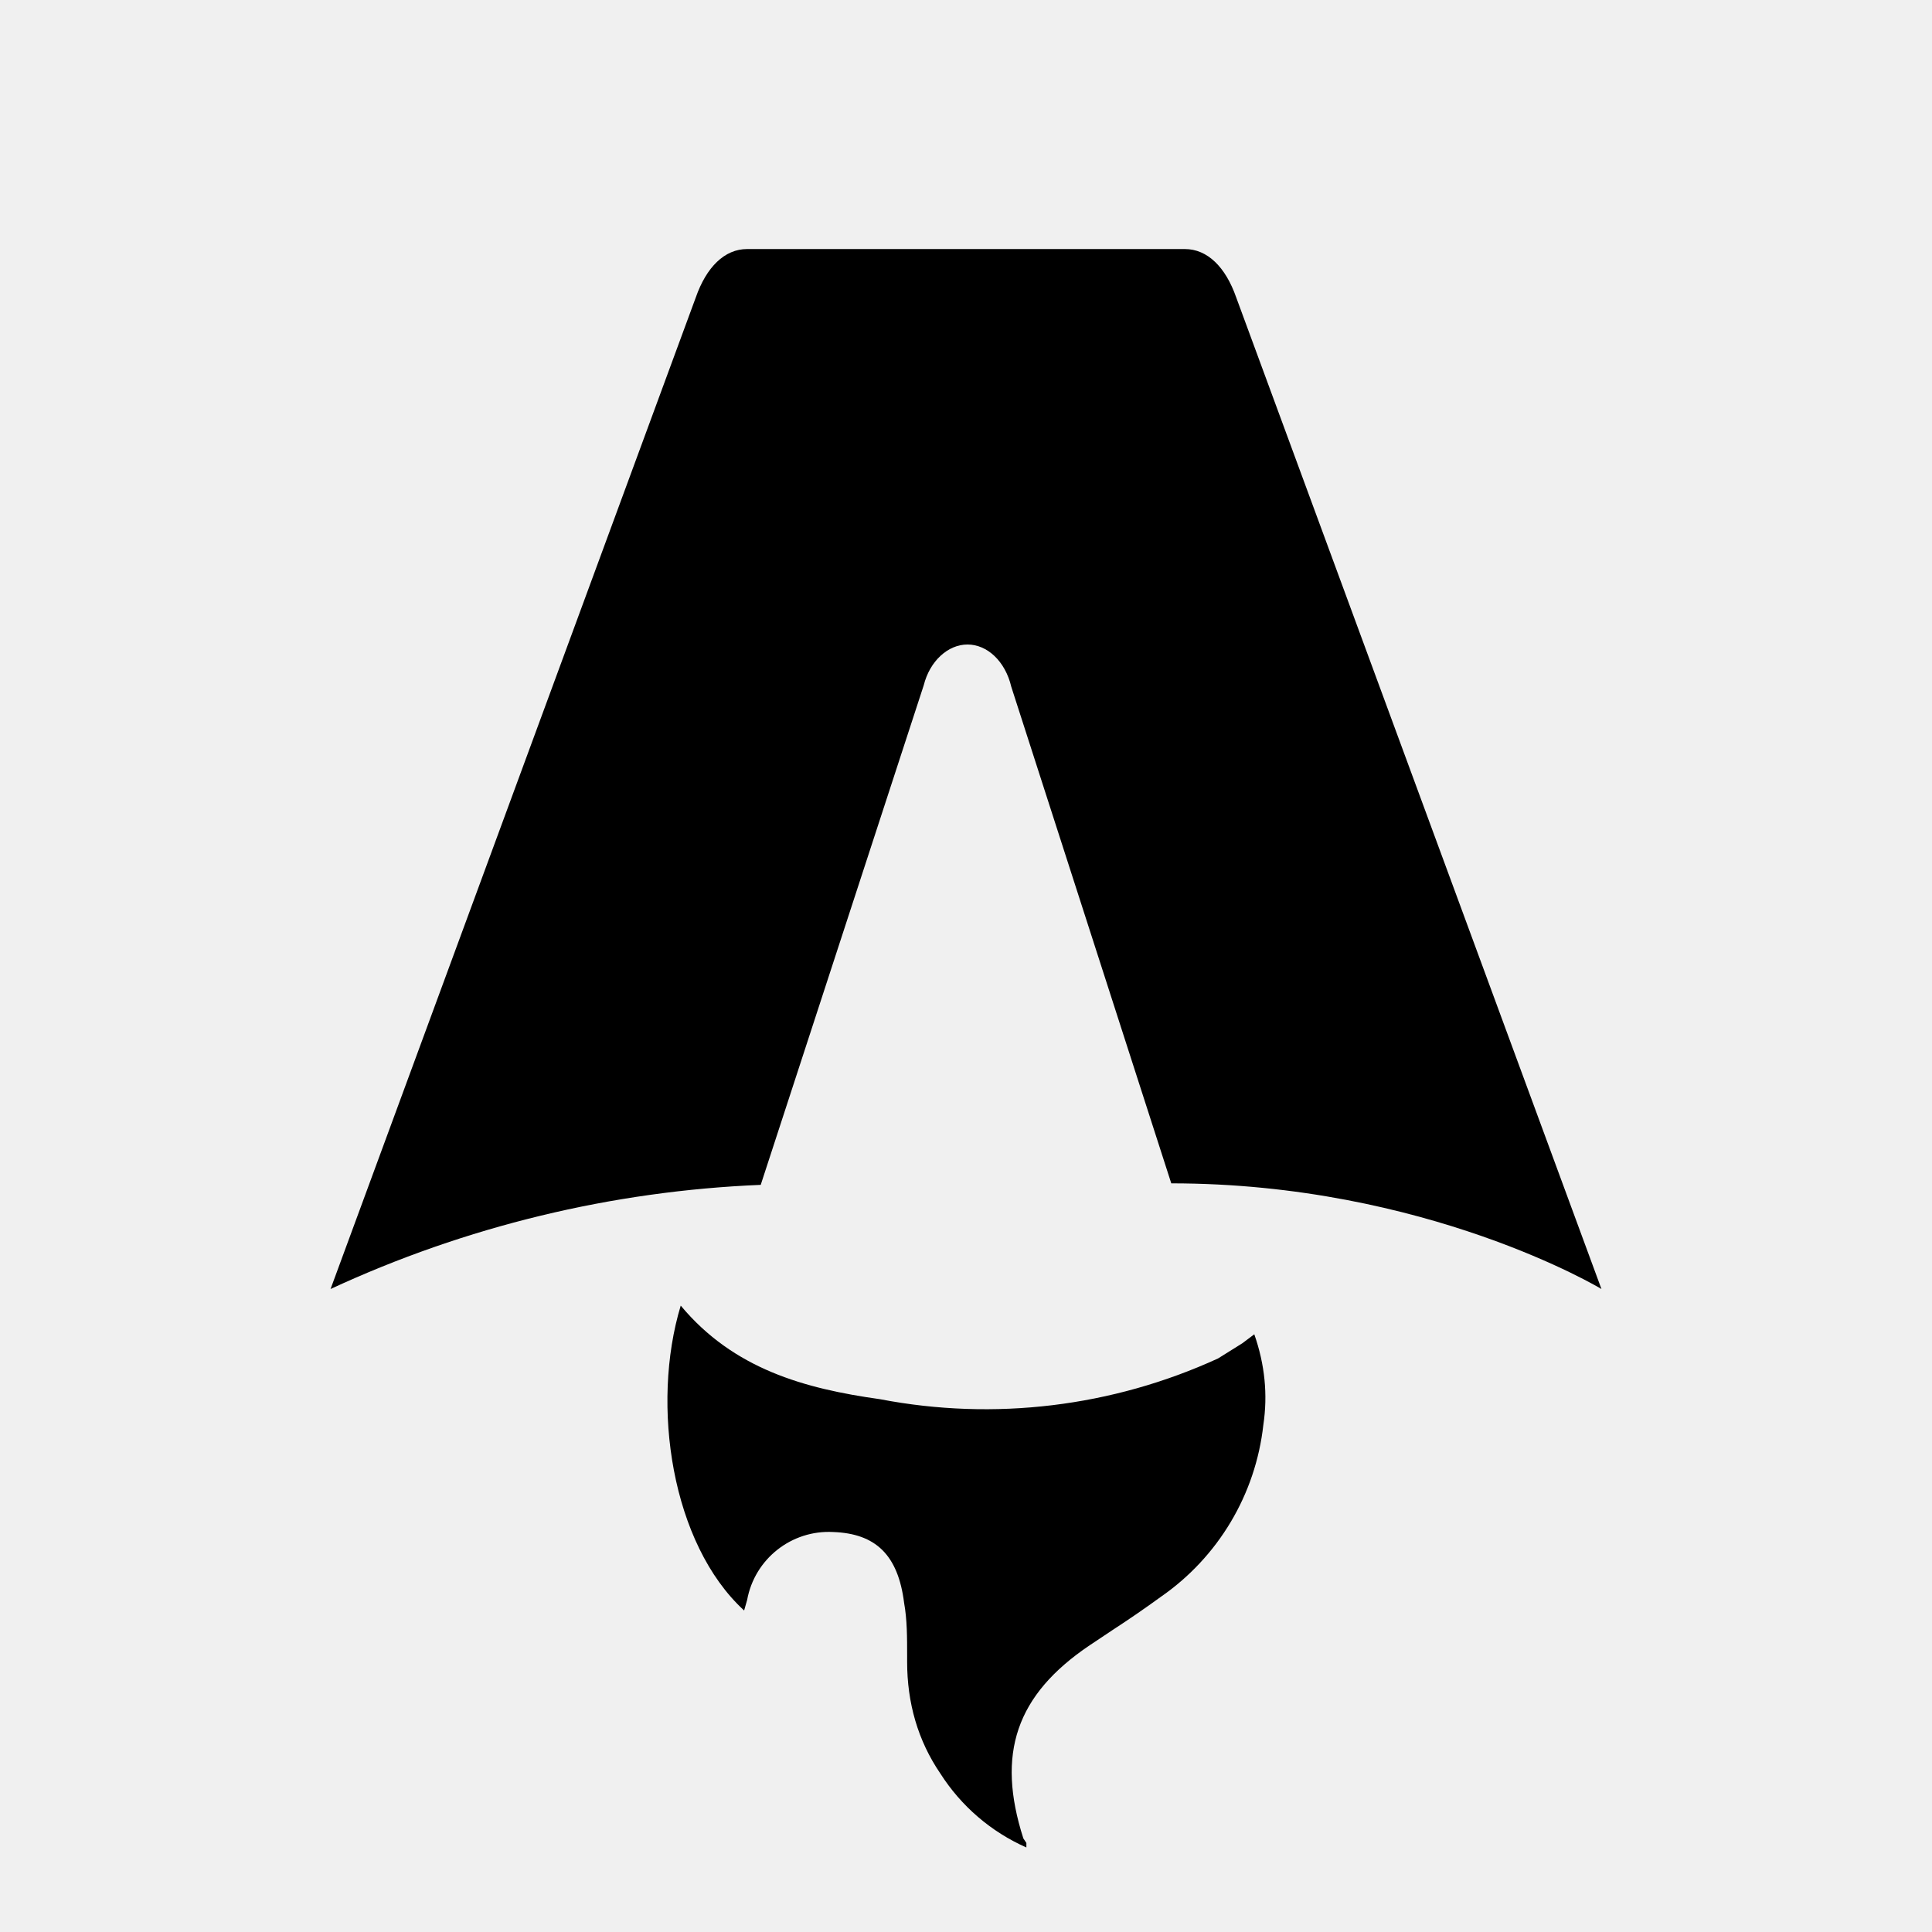
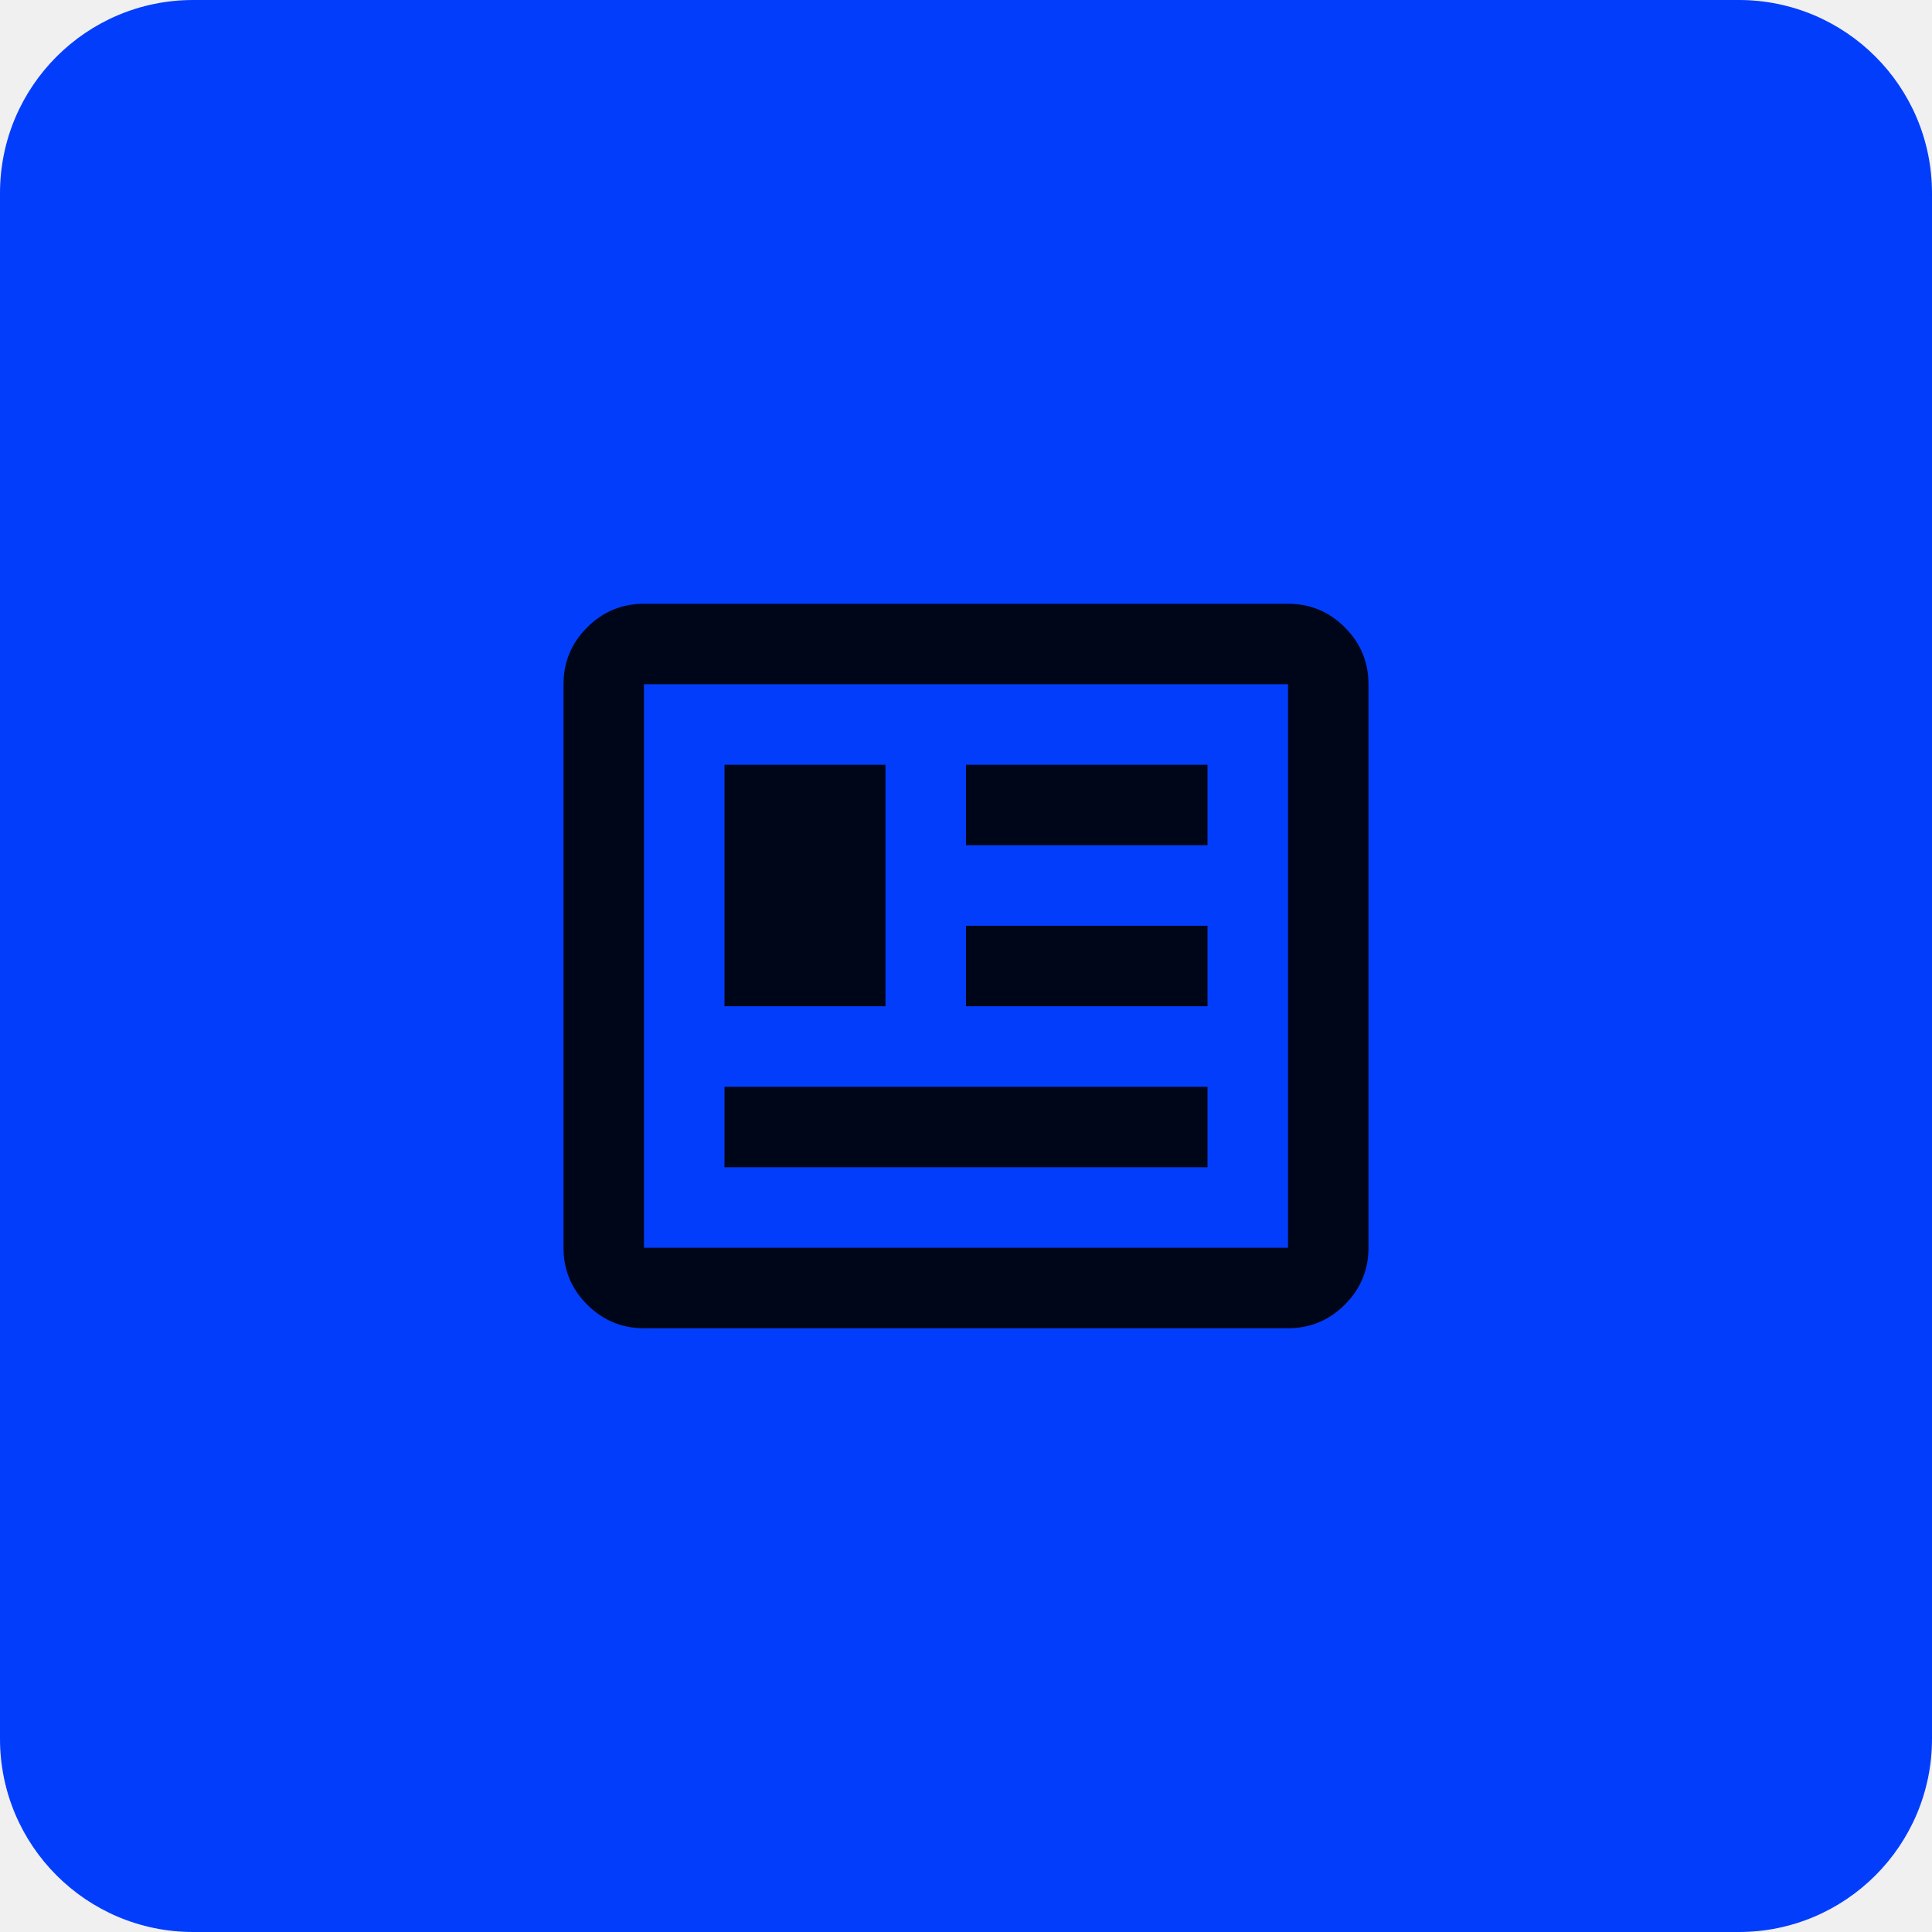
- <svg xmlns="http://www.w3.org/2000/svg" fill="none" viewBox="0 0 128 128">
-   <path d="M50.4 78.5a75.1 75.1 0 0 0-28.5 6.9l24.2-65.7c.7-2 1.9-3.2 3.4-3.2h29c1.5 0 2.7 1.2 3.4 3.2l24.2 65.7s-11.6-7-28.5-7L67 45.5c-.4-1.7-1.6-2.8-2.9-2.8-1.3 0-2.5 1.1-2.9 2.7L50.4 78.5Zm-1.1 28.2Zm-4.2-20.2c-2 6.6-.6 15.8 4.2 20.2a17.5 17.5 0 0 1 .2-.7 5.5 5.5 0 0 1 5.7-4.5c2.8.1 4.3 1.5 4.7 4.7.2 1.1.2 2.3.2 3.5v.4c0 2.7.7 5.2 2.2 7.4a13 13 0 0 0 5.7 4.9v-.3l-.2-.3c-1.8-5.6-.5-9.5 4.4-12.8l1.5-1a73 73 0 0 0 3.2-2.2 16 16 0 0 0 6.8-11.4c.3-2 .1-4-.6-6l-.8.6-1.6 1a37 37 0 0 1-22.4 2.7c-5-.7-9.7-2-13.2-6.2Z" />
-   <style>
-         path { fill: #000; }
-         @media (prefers-color-scheme: dark) {
-             path { fill: #FFF; }
-         }
-     </style>
+ <svg xmlns="http://www.w3.org/2000/svg" width="100" height="100" viewBox="0 0 100 100" fill="none">
+   <g clip-path="url(#clip0_33_2)">
+     <rect width="100" height="100" rx="10" fill="#033DFC" />
+     <mask id="mask0_33_2" style="mask-type:alpha" maskUnits="userSpaceOnUse" x="25" y="25" width="50" height="50">
+       <rect x="25" y="25" width="50" height="50" fill="#D9D9D9" />
+     </mask>
+     <g mask="url(#mask0_33_2)">
+       <path d="M33.333 68.75C32.188 68.75 31.207 68.342 30.391 67.526C29.575 66.71 29.167 65.729 29.167 64.583V35.417C29.167 34.271 29.575 33.29 30.391 32.474C31.207 31.658 32.188 31.25 33.333 31.25H66.667C67.812 31.25 68.793 31.658 69.609 32.474C70.425 33.29 70.833 34.271 70.833 35.417V64.583C70.833 65.729 70.425 66.71 69.609 67.526C68.793 68.342 67.812 68.75 66.667 68.75H33.333ZM33.333 64.583H66.667V35.417H33.333V64.583ZM37.5 60.417H62.5V56.25H37.5V60.417ZM37.5 52.083H45.833V39.583H37.5V52.083ZM50 52.083H62.5V47.917H50V52.083ZM50 43.75H62.5V39.583H50V43.75Z" fill="#000619" />
+     </g>
+   </g>
+   <defs>
+     <clipPath id="clip0_33_2">
+       <rect width="100" height="100" fill="white" />
+     </clipPath>
+   </defs>
</svg>
